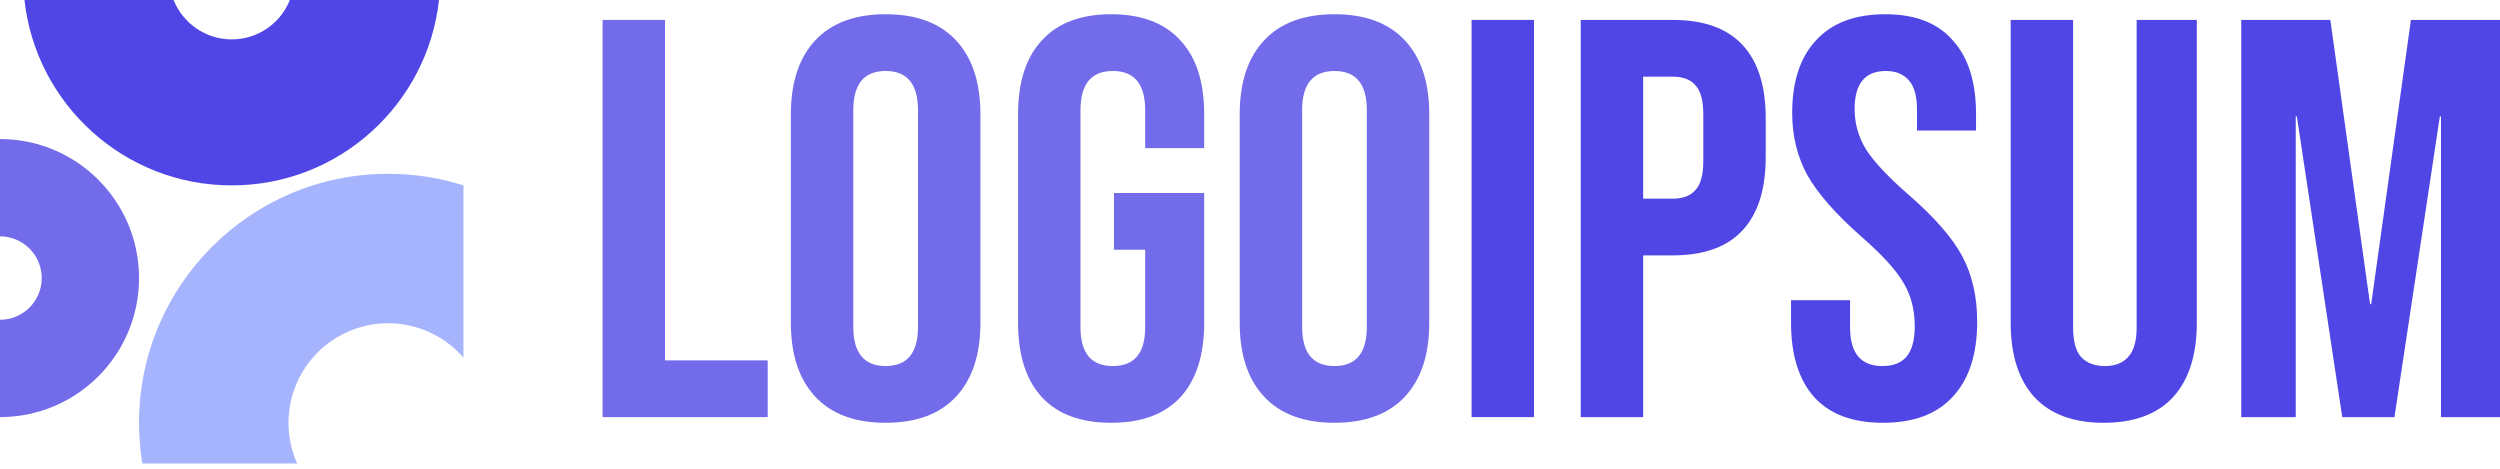
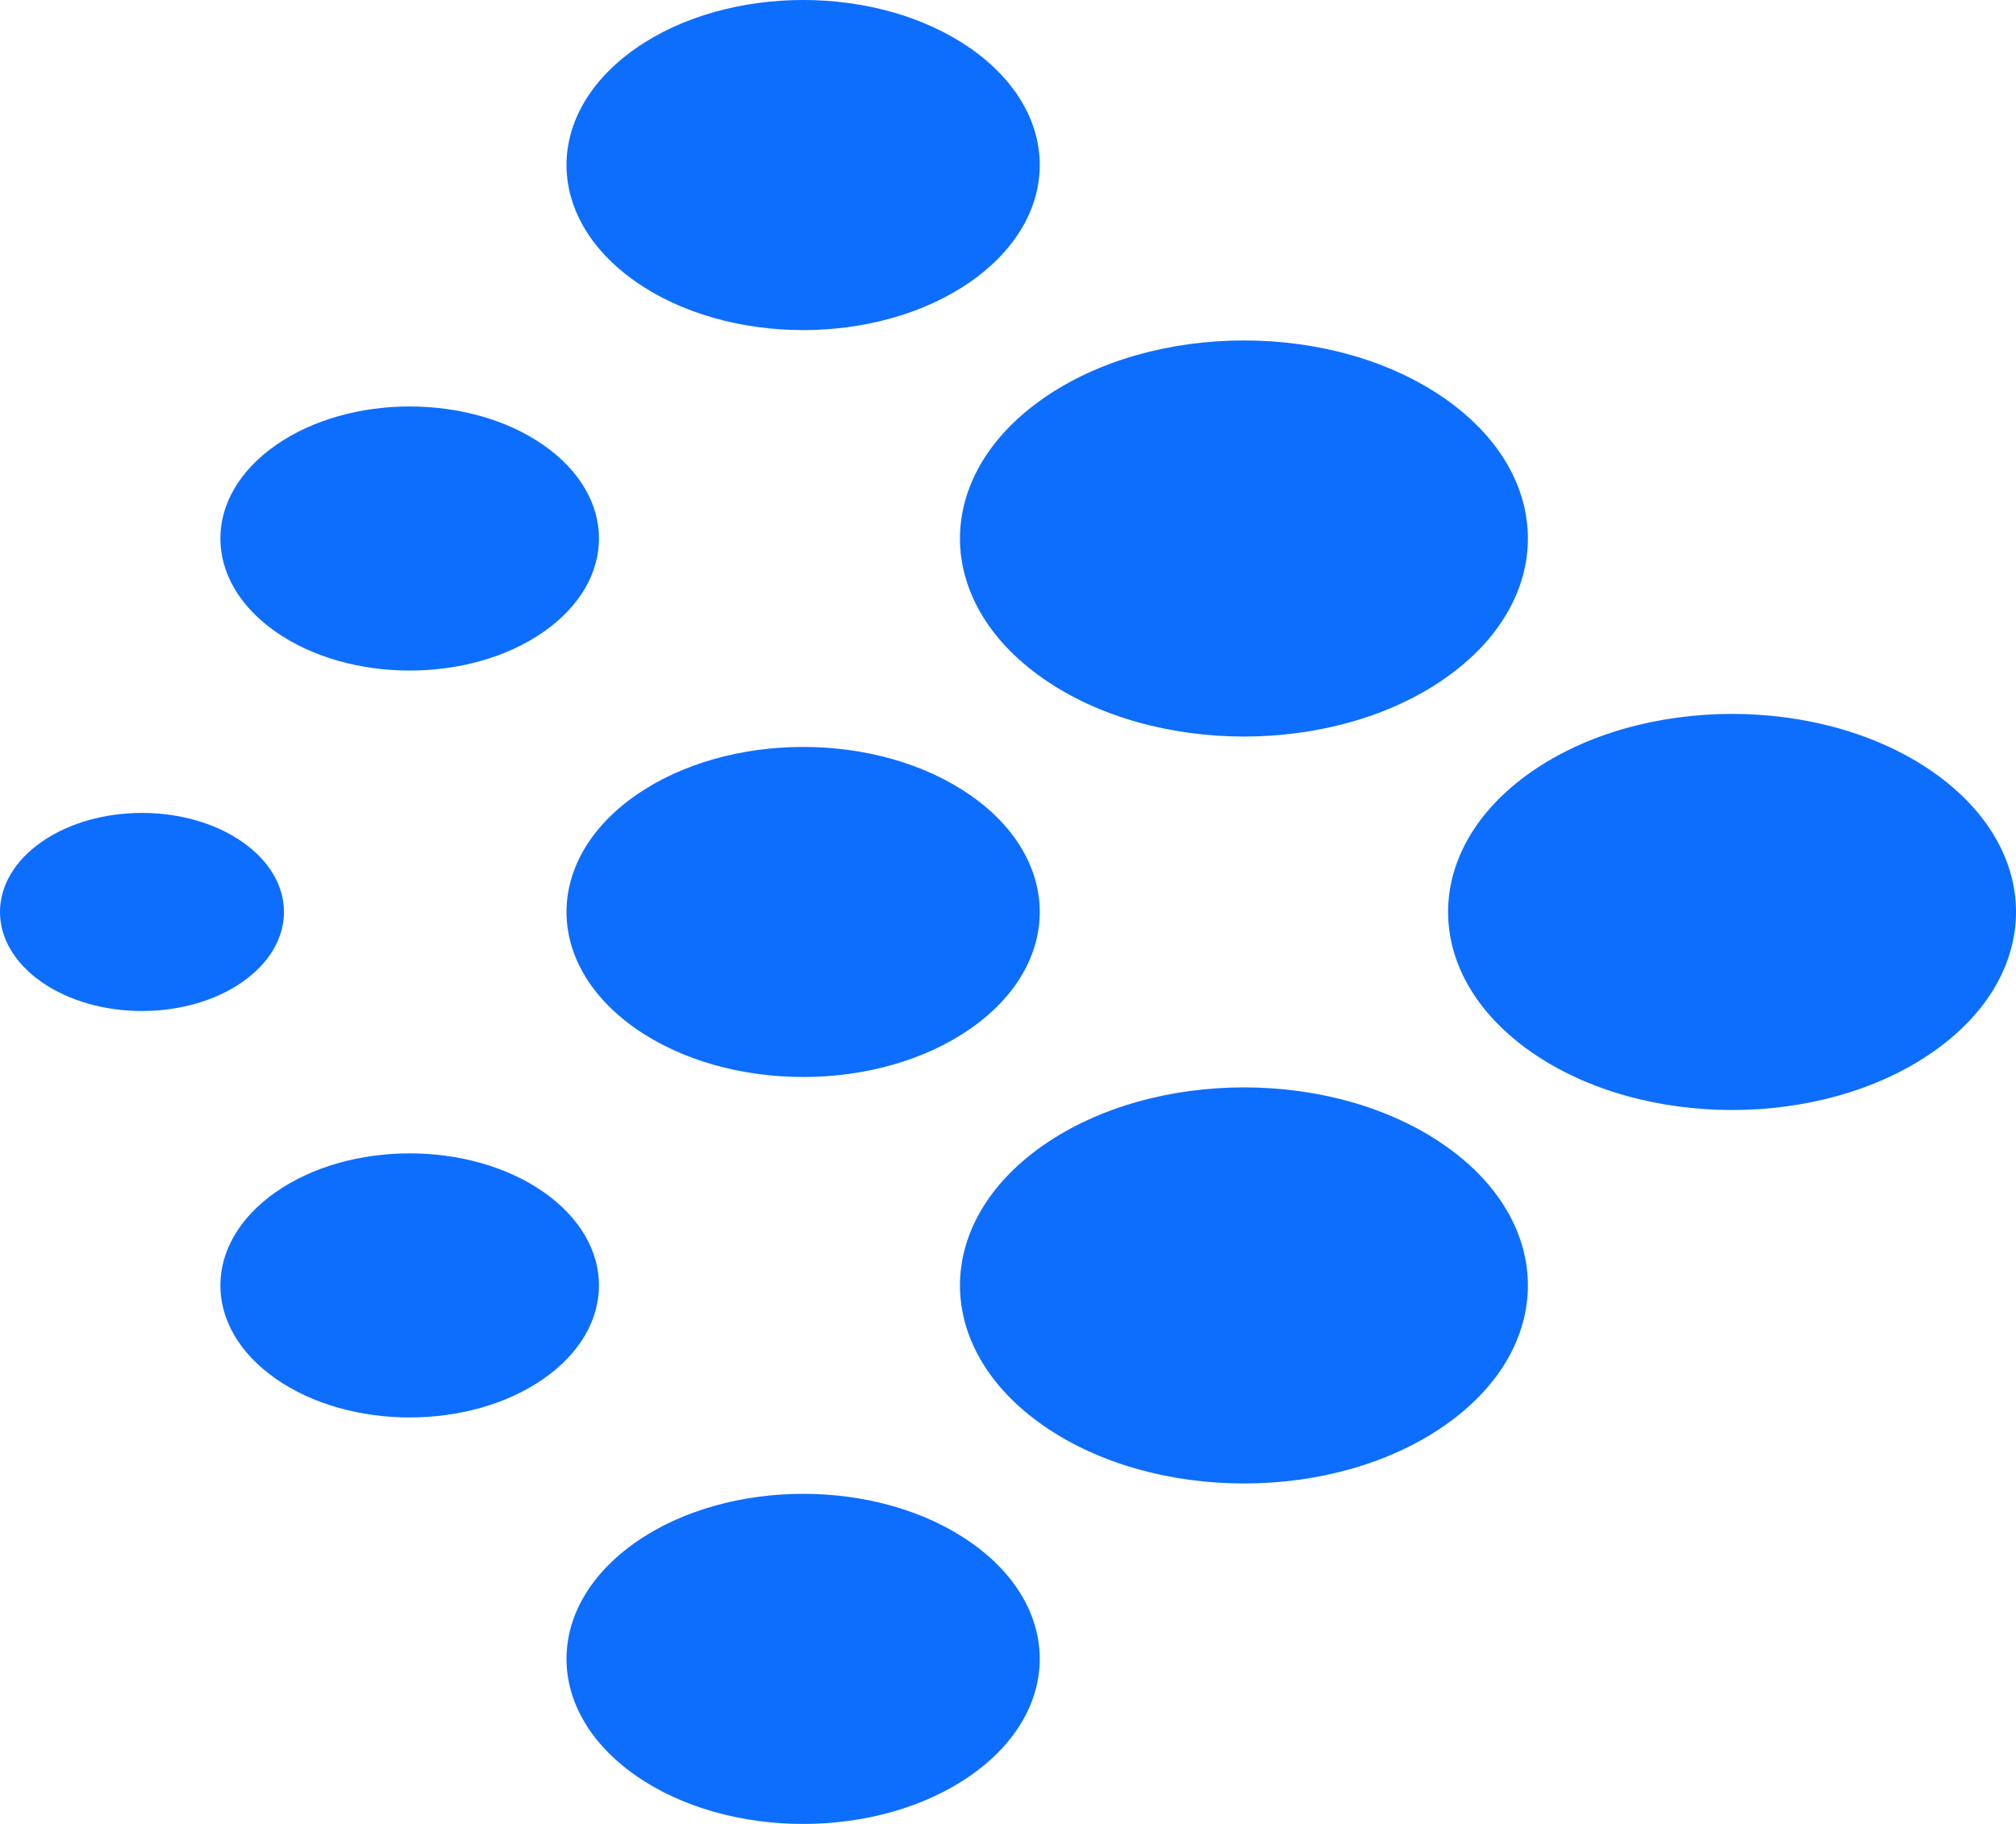
- <svg xmlns="http://www.w3.org/2000/svg" id="logo-43" width="160" height="30" viewBox="0 0 160 30" fill="none">
-   <path d="M38.566 1.275H42.56V23.064H49.133V26.695H38.566V1.275Z" fill="#726BEA" class="ccompli1" />
-   <path d="M56.681 27.058C54.72 27.058 53.219 26.502 52.178 25.388C51.137 24.274 50.617 22.701 50.617 20.667V7.303C50.617 5.269 51.137 3.696 52.178 2.582C53.219 1.468 54.72 0.911 56.681 0.911C58.642 0.911 60.143 1.468 61.184 2.582C62.225 3.696 62.746 5.269 62.746 7.303V20.667C62.746 22.701 62.225 24.274 61.184 25.388C60.143 26.502 58.642 27.058 56.681 27.058ZM56.681 23.427C58.061 23.427 58.751 22.592 58.751 20.921V7.049C58.751 5.378 58.061 4.543 56.681 4.543C55.301 4.543 54.611 5.378 54.611 7.049V20.921C54.611 22.592 55.301 23.427 56.681 23.427Z" fill="#726BEA" class="ccompli1" />
-   <path d="M71.112 27.058C69.176 27.058 67.699 26.514 66.682 25.424C65.665 24.311 65.157 22.725 65.157 20.667V7.303C65.157 5.245 65.665 3.671 66.682 2.582C67.699 1.468 69.176 0.911 71.112 0.911C73.049 0.911 74.526 1.468 75.543 2.582C76.56 3.671 77.068 5.245 77.068 7.303V9.482H73.291V7.049C73.291 5.378 72.601 4.543 71.221 4.543C69.841 4.543 69.151 5.378 69.151 7.049V20.957C69.151 22.604 69.841 23.427 71.221 23.427C72.601 23.427 73.291 22.604 73.291 20.957V15.982H71.294V12.351H77.068V20.667C77.068 22.725 76.56 24.311 75.543 25.424C74.526 26.514 73.049 27.058 71.112 27.058Z" fill="#726BEA" class="ccompli1" />
-   <path d="M85.407 27.058C83.446 27.058 81.945 26.502 80.904 25.388C79.863 24.274 79.342 22.701 79.342 20.667V7.303C79.342 5.269 79.863 3.696 80.904 2.582C81.945 1.468 83.446 0.911 85.407 0.911C87.368 0.911 88.869 1.468 89.91 2.582C90.951 3.696 91.472 5.269 91.472 7.303V20.667C91.472 22.701 90.951 24.274 89.91 25.388C88.869 26.502 87.368 27.058 85.407 27.058ZM85.407 23.427C86.787 23.427 87.477 22.592 87.477 20.921V7.049C87.477 5.378 86.787 4.543 85.407 4.543C84.027 4.543 83.337 5.378 83.337 7.049V20.921C83.337 22.592 84.027 23.427 85.407 23.427Z" fill="#726BEA" class="ccompli1" />
-   <path d="M94.181 1.275H98.175V26.695H94.181V1.275Z" fill="#4F46E5" class="ccustom" />
-   <path d="M101.167 1.275H107.05C109.035 1.275 110.524 1.807 111.517 2.873C112.51 3.938 113.006 5.499 113.006 7.557V10.063C113.006 12.121 112.51 13.682 111.517 14.748C110.524 15.813 109.035 16.345 107.05 16.345H105.162V26.695H101.167V1.275ZM107.05 12.714C107.704 12.714 108.188 12.532 108.503 12.169C108.842 11.806 109.011 11.189 109.011 10.317V7.303C109.011 6.431 108.842 5.814 108.503 5.451C108.188 5.088 107.704 4.906 107.05 4.906H105.162V12.714H107.05Z" fill="#4F46E5" class="ccustom" />
-   <path d="M120.51 27.058C118.574 27.058 117.109 26.514 116.116 25.424C115.124 24.311 114.627 22.725 114.627 20.667V19.214H118.404V20.957C118.404 22.604 119.094 23.427 120.474 23.427C121.152 23.427 121.66 23.233 121.999 22.846C122.362 22.434 122.544 21.781 122.544 20.885C122.544 19.82 122.302 18.887 121.818 18.089C121.334 17.265 120.438 16.285 119.13 15.147C117.484 13.694 116.334 12.387 115.68 11.225C115.027 10.039 114.7 8.707 114.7 7.23C114.7 5.221 115.208 3.671 116.225 2.582C117.242 1.468 118.719 0.911 120.656 0.911C122.568 0.911 124.009 1.468 124.977 2.582C125.97 3.671 126.466 5.245 126.466 7.303V8.356H122.689V7.049C122.689 6.177 122.52 5.548 122.181 5.16C121.842 4.749 121.346 4.543 120.692 4.543C119.36 4.543 118.695 5.354 118.695 6.976C118.695 7.896 118.937 8.756 119.421 9.555C119.929 10.353 120.837 11.322 122.145 12.46C123.815 13.912 124.965 15.232 125.595 16.418C126.224 17.604 126.539 18.996 126.539 20.594C126.539 22.676 126.018 24.274 124.977 25.388C123.96 26.502 122.471 27.058 120.51 27.058Z" fill="#4F46E5" class="ccustom" />
-   <path d="M134.64 27.058C132.703 27.058 131.226 26.514 130.209 25.424C129.192 24.311 128.684 22.725 128.684 20.667V1.275H132.679V20.957C132.679 21.829 132.848 22.459 133.187 22.846C133.55 23.233 134.059 23.427 134.712 23.427C135.366 23.427 135.862 23.233 136.201 22.846C136.564 22.459 136.746 21.829 136.746 20.957V1.275H140.595V20.667C140.595 22.725 140.087 24.311 139.07 25.424C138.053 26.514 136.576 27.058 134.64 27.058Z" fill="#4F46E5" class="ccustom" />
-   <path d="M143.44 1.275H149.142L151.684 19.468H151.756L154.299 1.275H160V26.695H156.223V7.448H156.151L153.245 26.695H149.904L146.999 7.448H146.927V26.695H143.44V1.275Z" fill="#4F46E5" class="ccustom" />
-   <path d="M0 26.695C4.914 26.695 8.898 22.711 8.898 17.797C8.898 12.882 4.914 8.898 0 8.898V15.127C1.474 15.127 2.67 16.323 2.67 17.797C2.67 19.271 1.474 20.466 0 20.466V26.695Z" fill="#726BEA" class="ccompli1" />
-   <path d="M29.661 11.865C28.141 11.383 26.521 11.123 24.841 11.123C16.036 11.123 8.898 18.261 8.898 27.066C8.898 27.95 8.97 28.817 9.109 29.661H19.015C18.661 28.869 18.464 27.99 18.464 27.066C18.464 23.544 21.319 20.689 24.841 20.689C26.766 20.689 28.492 21.542 29.661 22.89V11.865Z" fill="#A5B4FC" class="ccompli2" />
-   <path d="M1.565 0C2.302 6.674 7.96 11.865 14.831 11.865C21.701 11.865 27.359 6.674 28.097 0H18.551C17.962 1.477 16.518 2.521 14.831 2.521C13.143 2.521 11.699 1.477 11.11 0H1.565Z" fill="#4F46E5" class="ccustom" />
+ <svg xmlns="http://www.w3.org/2000/svg" id="logo-37" width="42" height="38" viewBox="0 0 42 38" fill="none">
+   <path d="M5.747 28.726C7.287 29.8 9.784 29.8 11.324 28.726C12.864 27.652 12.864 25.91 11.324 24.835C9.784 23.761 7.287 23.761 5.747 24.835C4.206 25.91 4.206 27.652 5.747 28.726Z" class="ccustom" fill="#0d6efd" stop-color="#0d6efd" />
+   <path d="M21.732 14.137C24.043 15.748 27.788 15.748 30.098 14.137C32.409 12.526 32.409 9.913 30.098 8.302C27.788 6.69 24.043 6.69 21.732 8.302C19.422 9.913 19.422 12.526 21.732 14.137Z" class="ccustom" fill="#0d6efd" stop-color="#0d6efd" />
+   <path d="M13.246 21.431C15.172 22.774 18.293 22.774 20.218 21.431C22.143 20.089 22.143 17.911 20.218 16.569C18.293 15.226 15.172 15.226 13.246 16.569C11.321 17.911 11.321 20.089 13.246 21.431Z" class="ccustom" fill="#0d6efd" stop-color="#0d6efd" />
+   <path d="M0.866 20.459C2.021 21.265 3.894 21.265 5.049 20.459C6.205 19.653 6.205 18.347 5.049 17.541C3.894 16.735 2.021 16.735 0.866 17.541C-0.289 18.347 -0.289 19.653 0.866 20.459Z" class="ccustom" fill="#0d6efd" stop-color="#0d6efd" />
+   <path d="M13.246 5.87C15.172 7.213 18.293 7.213 20.218 5.87C22.143 4.527 22.143 2.35 20.218 1.007C18.293 -0.336 15.172 -0.336 13.246 1.007C11.321 2.35 11.321 4.527 13.246 5.87Z" class="ccustom" fill="#0d6efd" stop-color="#0d6efd" />
+   <path d="M5.747 13.165C7.287 14.239 9.784 14.239 11.324 13.165C12.864 12.09 12.864 10.348 11.324 9.274C9.784 8.2 7.287 8.2 5.747 9.274C4.206 10.348 4.206 12.09 5.747 13.165Z" class="ccustom" fill="#0d6efd" stop-color="#0d6efd" />
+   <path d="M13.246 36.993C15.172 38.336 18.293 38.336 20.218 36.993C22.143 35.65 22.143 33.473 20.218 32.13C18.293 30.787 15.172 30.787 13.246 32.13C11.321 33.473 11.321 35.65 13.246 36.993Z" class="ccustom" fill="#0d6efd" stop-color="#0d6efd" />
+   <path d="M31.901 21.918C34.211 23.529 37.957 23.529 40.267 21.918C42.578 20.306 42.578 17.694 40.267 16.082C37.957 14.471 34.211 14.471 31.901 16.082C29.591 17.694 29.591 20.306 31.901 21.918Z" class="ccustom" fill="#0d6efd" stop-color="#0d6efd" />
+   <path d="M21.732 29.698C24.043 31.31 27.788 31.31 30.098 29.698C32.409 28.087 32.409 25.474 30.098 23.863C27.788 22.252 24.043 22.252 21.732 23.863C19.422 25.474 19.422 28.087 21.732 29.698Z" class="ccustom" fill="#0d6efd" stop-color="#0d6efd" />
</svg>
